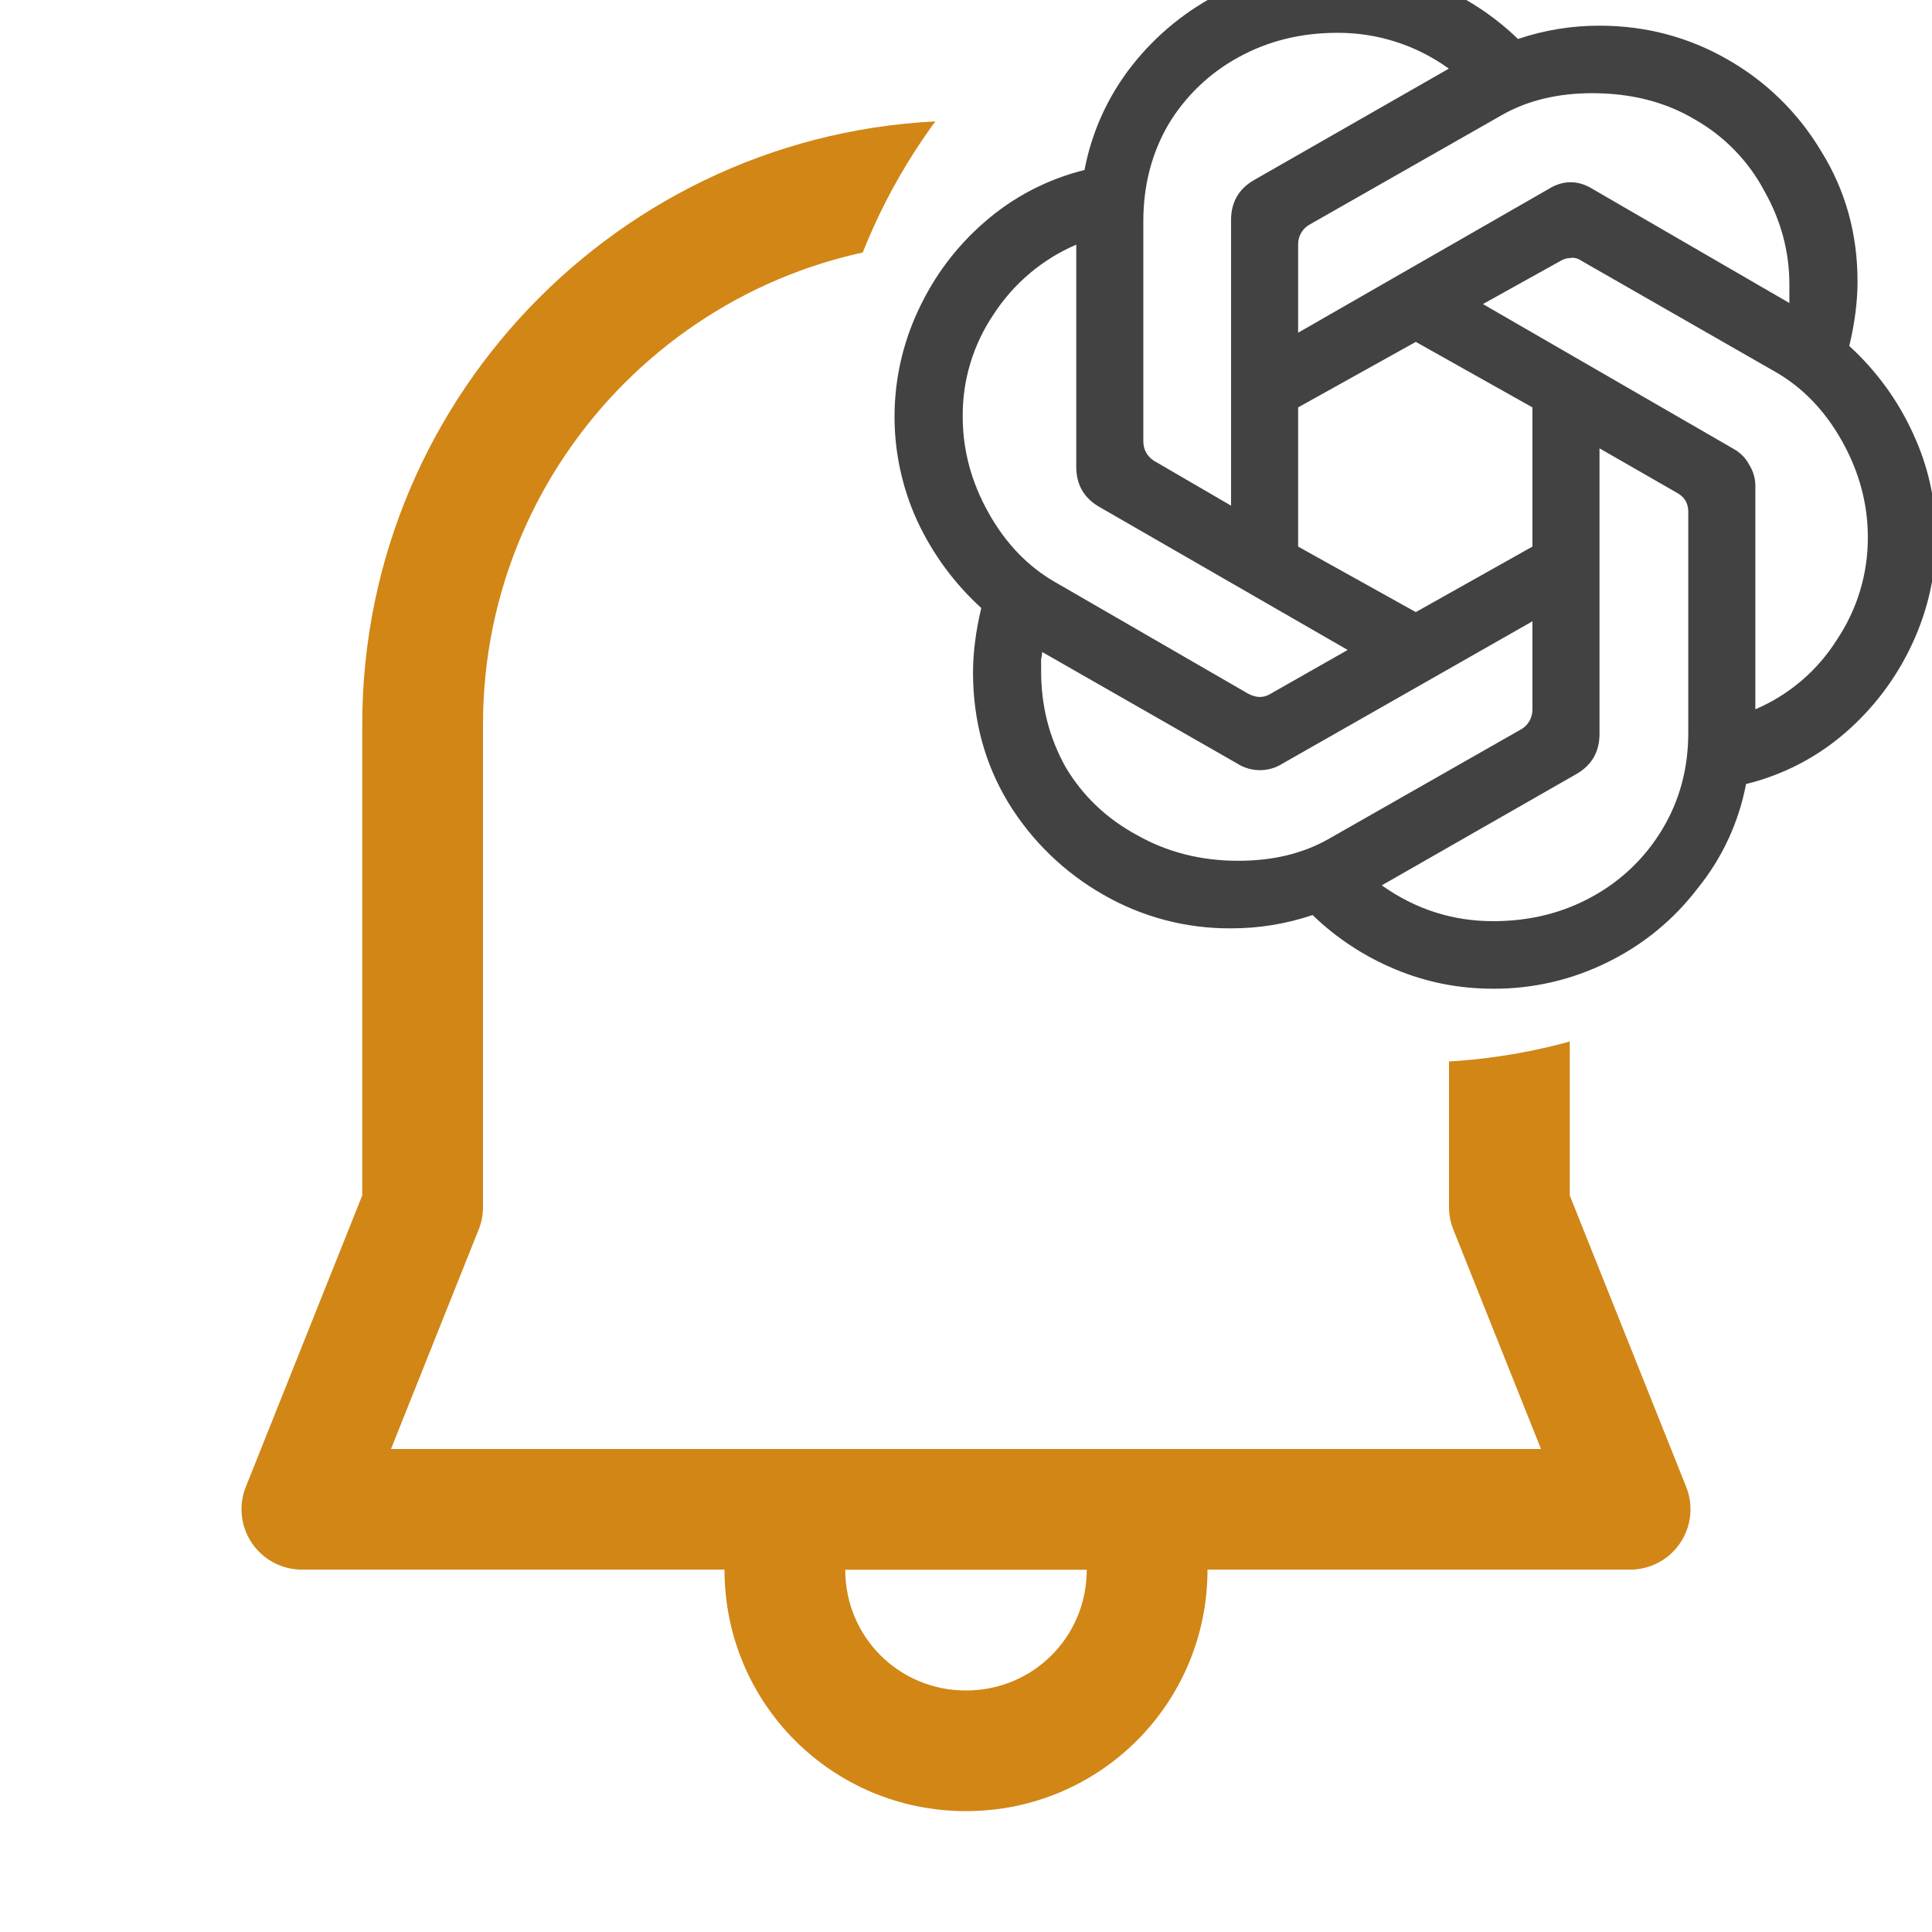
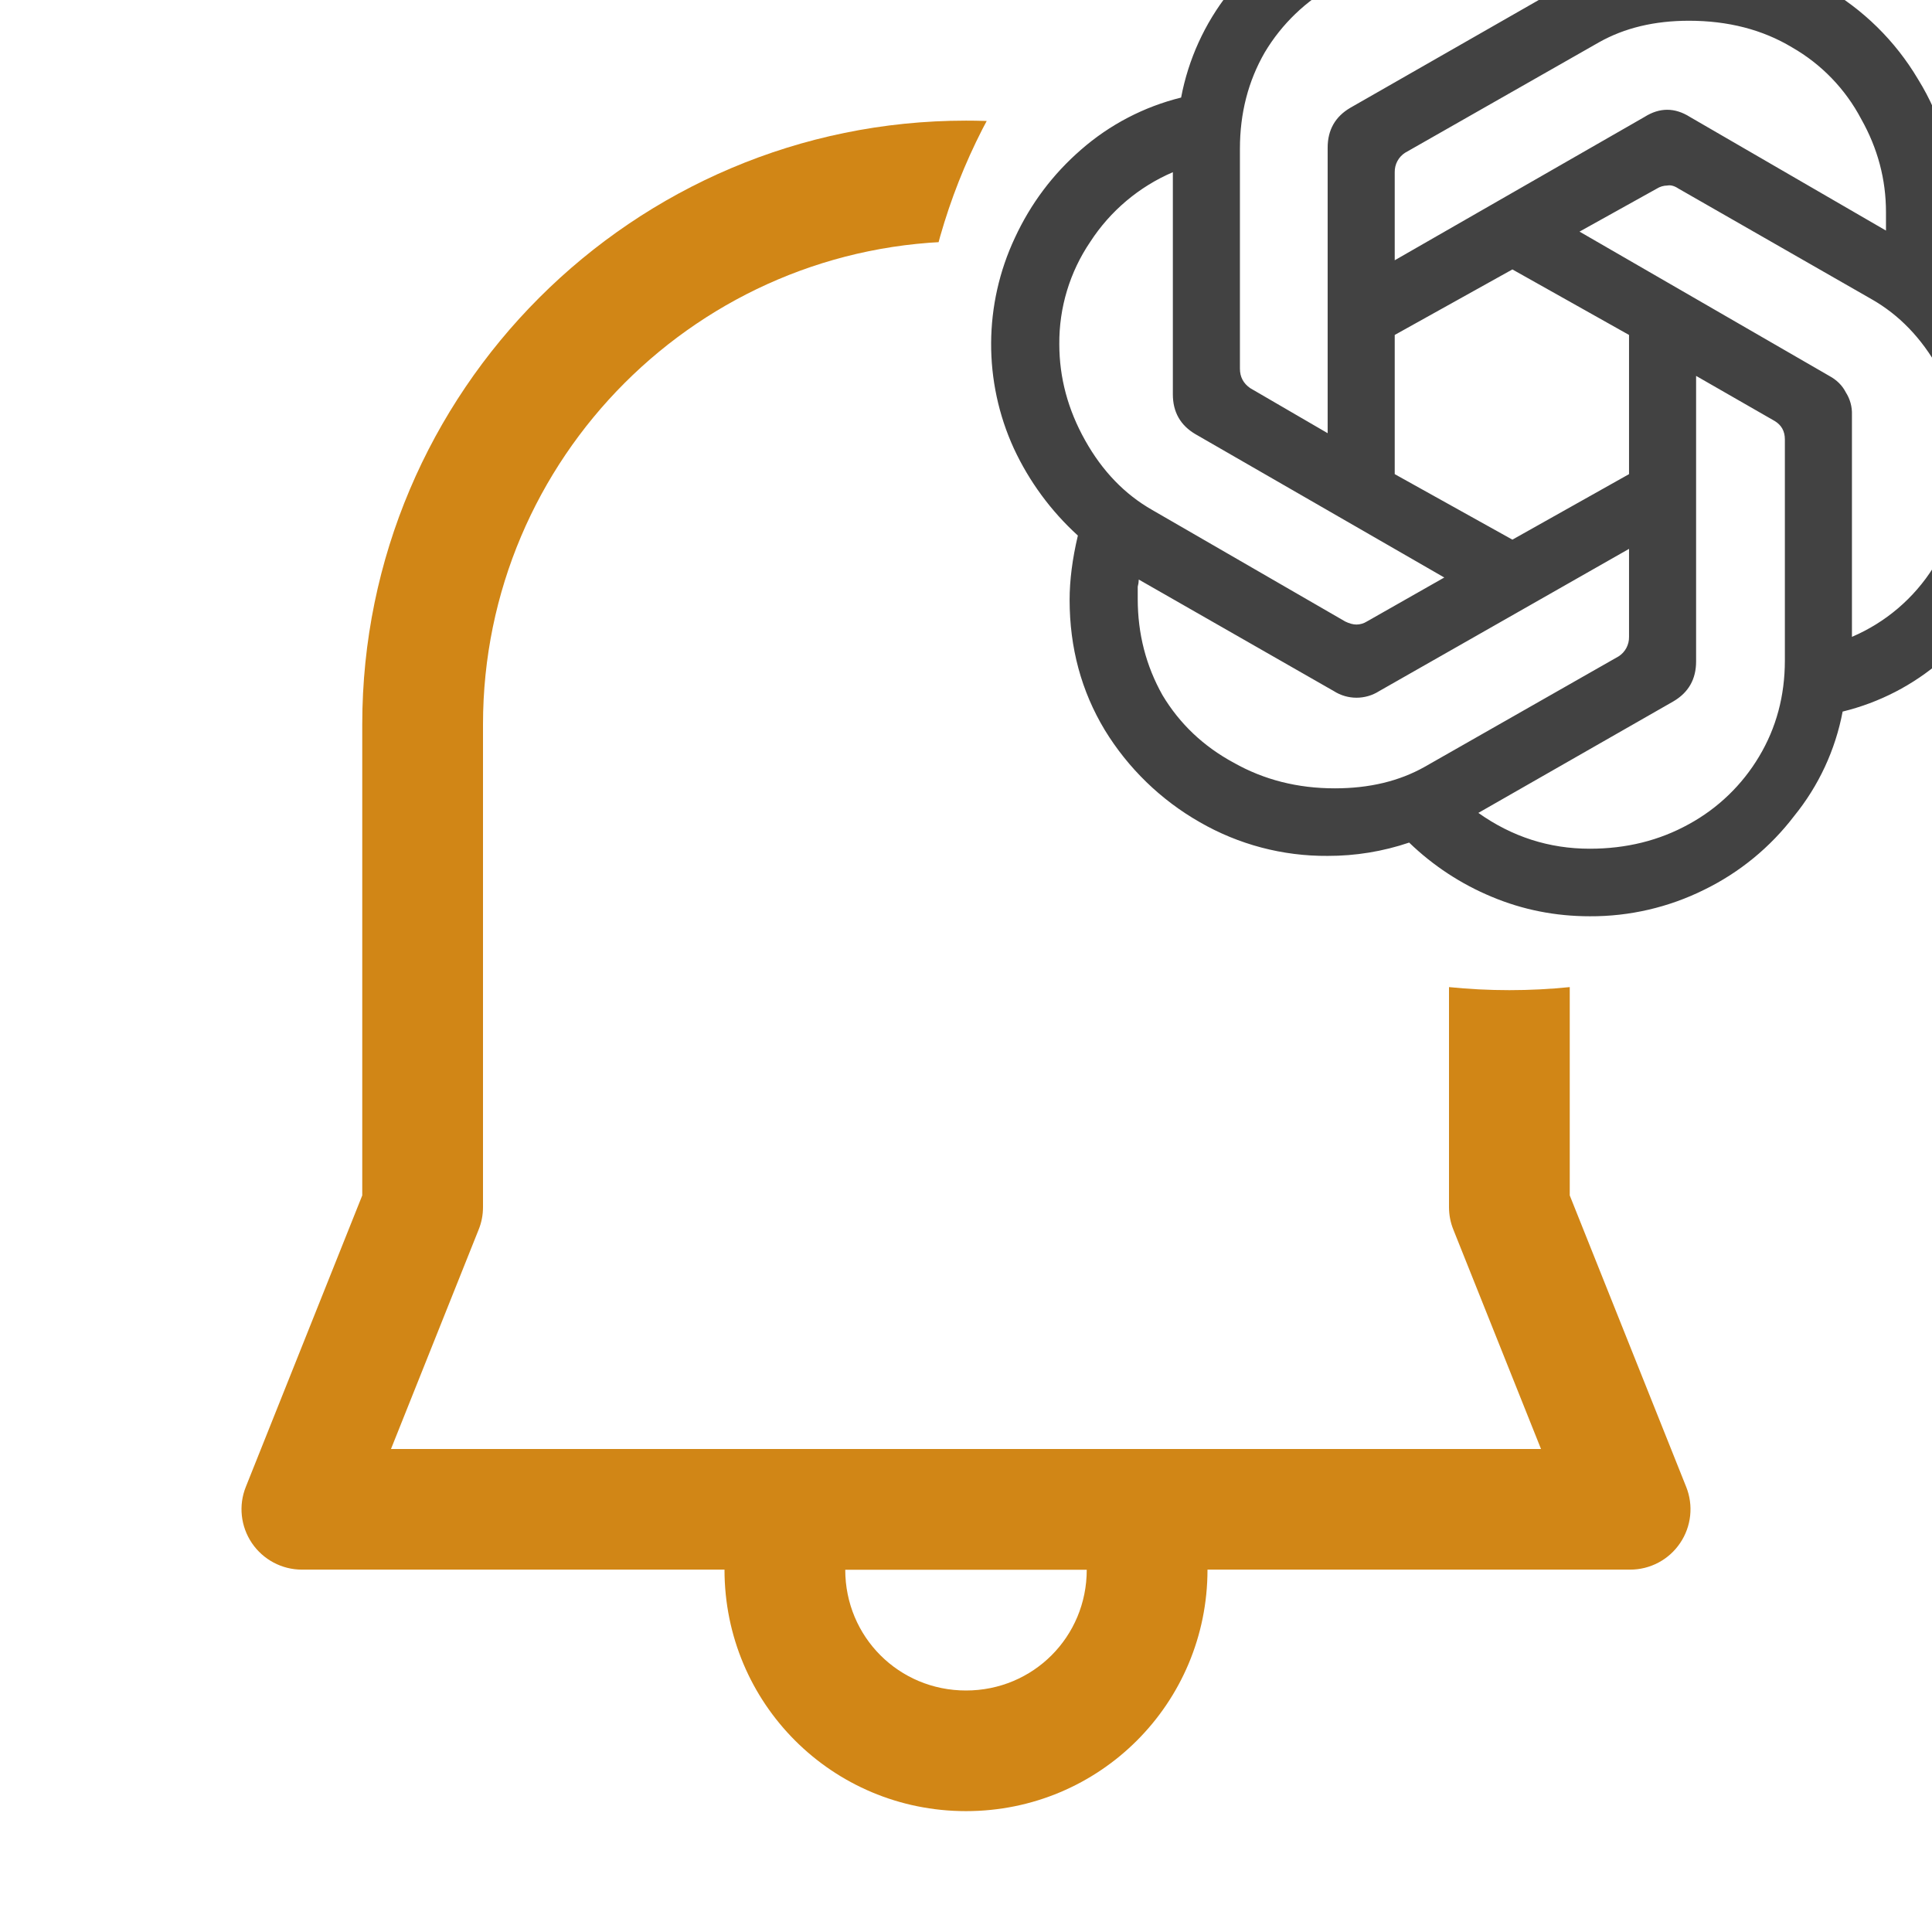
<svg xmlns="http://www.w3.org/2000/svg" viewBox="0 0 16 16" width="16" height="16">
  <defs>
    <clipPath id="k">
-       <path clip-rule="evenodd" d="M0 0H16V16H0Z M6.8 3.9a4.9 4.9 0 1 0 9.8 0a4.9 4.9 0 1 0 -9.8 0Z" />
+       <path clip-rule="evenodd" d="M0 0H16V16H0Z M7.6 3.3a4.9 4.9 0 1 0 9.8 0a4.9 4.9 0 1 0 -9.8 0Z" />
    </clipPath>
  </defs>
  <g clip-path="url(#k)">
    <path fill="#d18616" d="M13 9.901V7.873C12.68 7.956 12.345 7.999 12 7.999V9.997C12 10.061 12.012 10.124 12.036 10.183L12.762 12H3.238L3.964 10.183C3.988 10.124 4 10.061 4 9.997V5.999C4 3.793 5.794 1.999 8 1.999C8.175 1.999 8.348 2.01 8.518 2.032C8.703 1.705 8.934 1.406 9.2 1.145C8.815 1.05 8.413 0.999 8 0.999C5.243 0.999 3 3.242 3 5.999V9.9L2.036 12.313C1.974 12.467 1.993 12.641 2.086 12.779C2.179 12.916 2.334 12.999 2.5 12.999H6C6 14.107 6.892 14.999 8 14.999C9.108 14.999 10 14.107 10 12.999H13.5C13.666 12.999 13.821 12.917 13.914 12.779C14.007 12.642 14.026 12.467 13.964 12.313L13 9.9V9.901ZM8 14C7.444 14 7 13.556 7 13H9C9 13.556 8.556 14 8 14ZM15 4C15 5.657 13.657 7 12 7C10.343 7 9 5.657 9 4C9 2.343 10.343 1 12 1C13.657 1 15 2.343 15 4Z" />
  </g>
-   <g transform="translate(7.4 -0.4) scale(0.36)">
+   <g transform="translate(8.2 -1) scale(0.36)">
    <path fill="#424242" d="M13.795 23.856q-1.188 0-2.256-.448a6.1 6.1 0 0 1-1.9-1.247 5.8 5.8 0 0 1-1.875.306 5.8 5.8 0 0 1-2.944-.777 6.1 6.1 0 0 1-2.184-2.12q-.807-1.34-.808-2.99 0-.682.19-1.482a6.3 6.3 0 0 1-1.472-2.002 5.76 5.76 0 0 1 .024-4.85q.546-1.177 1.52-2.024a5.5 5.5 0 0 1 2.303-1.2A5.55 5.55 0 0 1 5.485 2.62 6.06 6.06 0 0 1 7.575.925 5.85 5.85 0 0 1 10.21.313q1.187 0 2.255.447a6.1 6.1 0 0 1 1.9 1.248 5.8 5.8 0 0 1 1.875-.306q1.59 0 2.944.776a5.9 5.9 0 0 1 2.16 2.12q.832 1.34.832 2.99 0 .682-.19 1.483a6.2 6.2 0 0 1 1.472 2.024q.522 1.13.522 2.378 0 1.272-.546 2.449a6.1 6.1 0 0 1-1.543 2.048 5.45 5.45 0 0 1-2.28 1.177 5.4 5.4 0 0 1-1.115 2.402 5.8 5.8 0 0 1-2.066 1.695 5.85 5.85 0 0 1-2.635.612M7.93 20.913q1.188 0 2.066-.495l4.463-2.542a.52.52 0 0 0 .238-.448v-2.024L8.95 18.676a.97.97 0 0 1-1.044 0L3.419 16.11a.7.7 0 0 1-.024.165v.282q0 1.201.57 2.213.594.99 1.639 1.554 1.044.59 2.326.589m.238-3.838q.143.07.26.07a.46.46 0 0 0 .238-.07l1.781-1.012-5.722-3.296q-.522-.306-.522-.918v-5.11a4.27 4.27 0 0 0-1.9 1.602 4.13 4.13 0 0 0-.712 2.354q0 1.155.594 2.213.593 1.06 1.543 1.601zm5.627 5.227q1.258 0 2.279-.565a4.25 4.25 0 0 0 1.614-1.554q.594-.99.594-2.213v-5.085q0-.283-.237-.424l-1.805-1.036v6.568q0 .613-.522.919l-4.487 2.566q1.163.825 2.564.824m.902-8.617v-3.202l-2.683-1.507-2.707 1.507v3.202l2.707 1.507zm-6.933-7.51q0-.612.522-.918l4.488-2.567a4.34 4.34 0 0 0-2.564-.824q-1.26 0-2.28.565a4.25 4.25 0 0 0-1.614 1.554q-.57.99-.57 2.213v5.062q0 .283.237.447l1.781 1.036zm12.061 11.253a4.13 4.13 0 0 0 1.876-1.6 4.2 4.2 0 0 0 .712-2.355q0-1.154-.593-2.213-.594-1.06-1.544-1.6l-4.44-2.543q-.142-.095-.26-.071a.46.46 0 0 0-.238.07l-1.78.99 5.745 3.319q.26.141.38.377a.9.9 0 0 1 .142.518zm-4.772-11.96q.522-.33 1.045 0l4.51 2.614v-.424q0-1.13-.57-2.142a4.1 4.1 0 0 0-1.59-1.648q-1.02-.613-2.374-.613-1.187 0-2.066.495L9.545 6.292a.52.52 0 0 0-.238.448v2.025z" />
  </g>
</svg>
